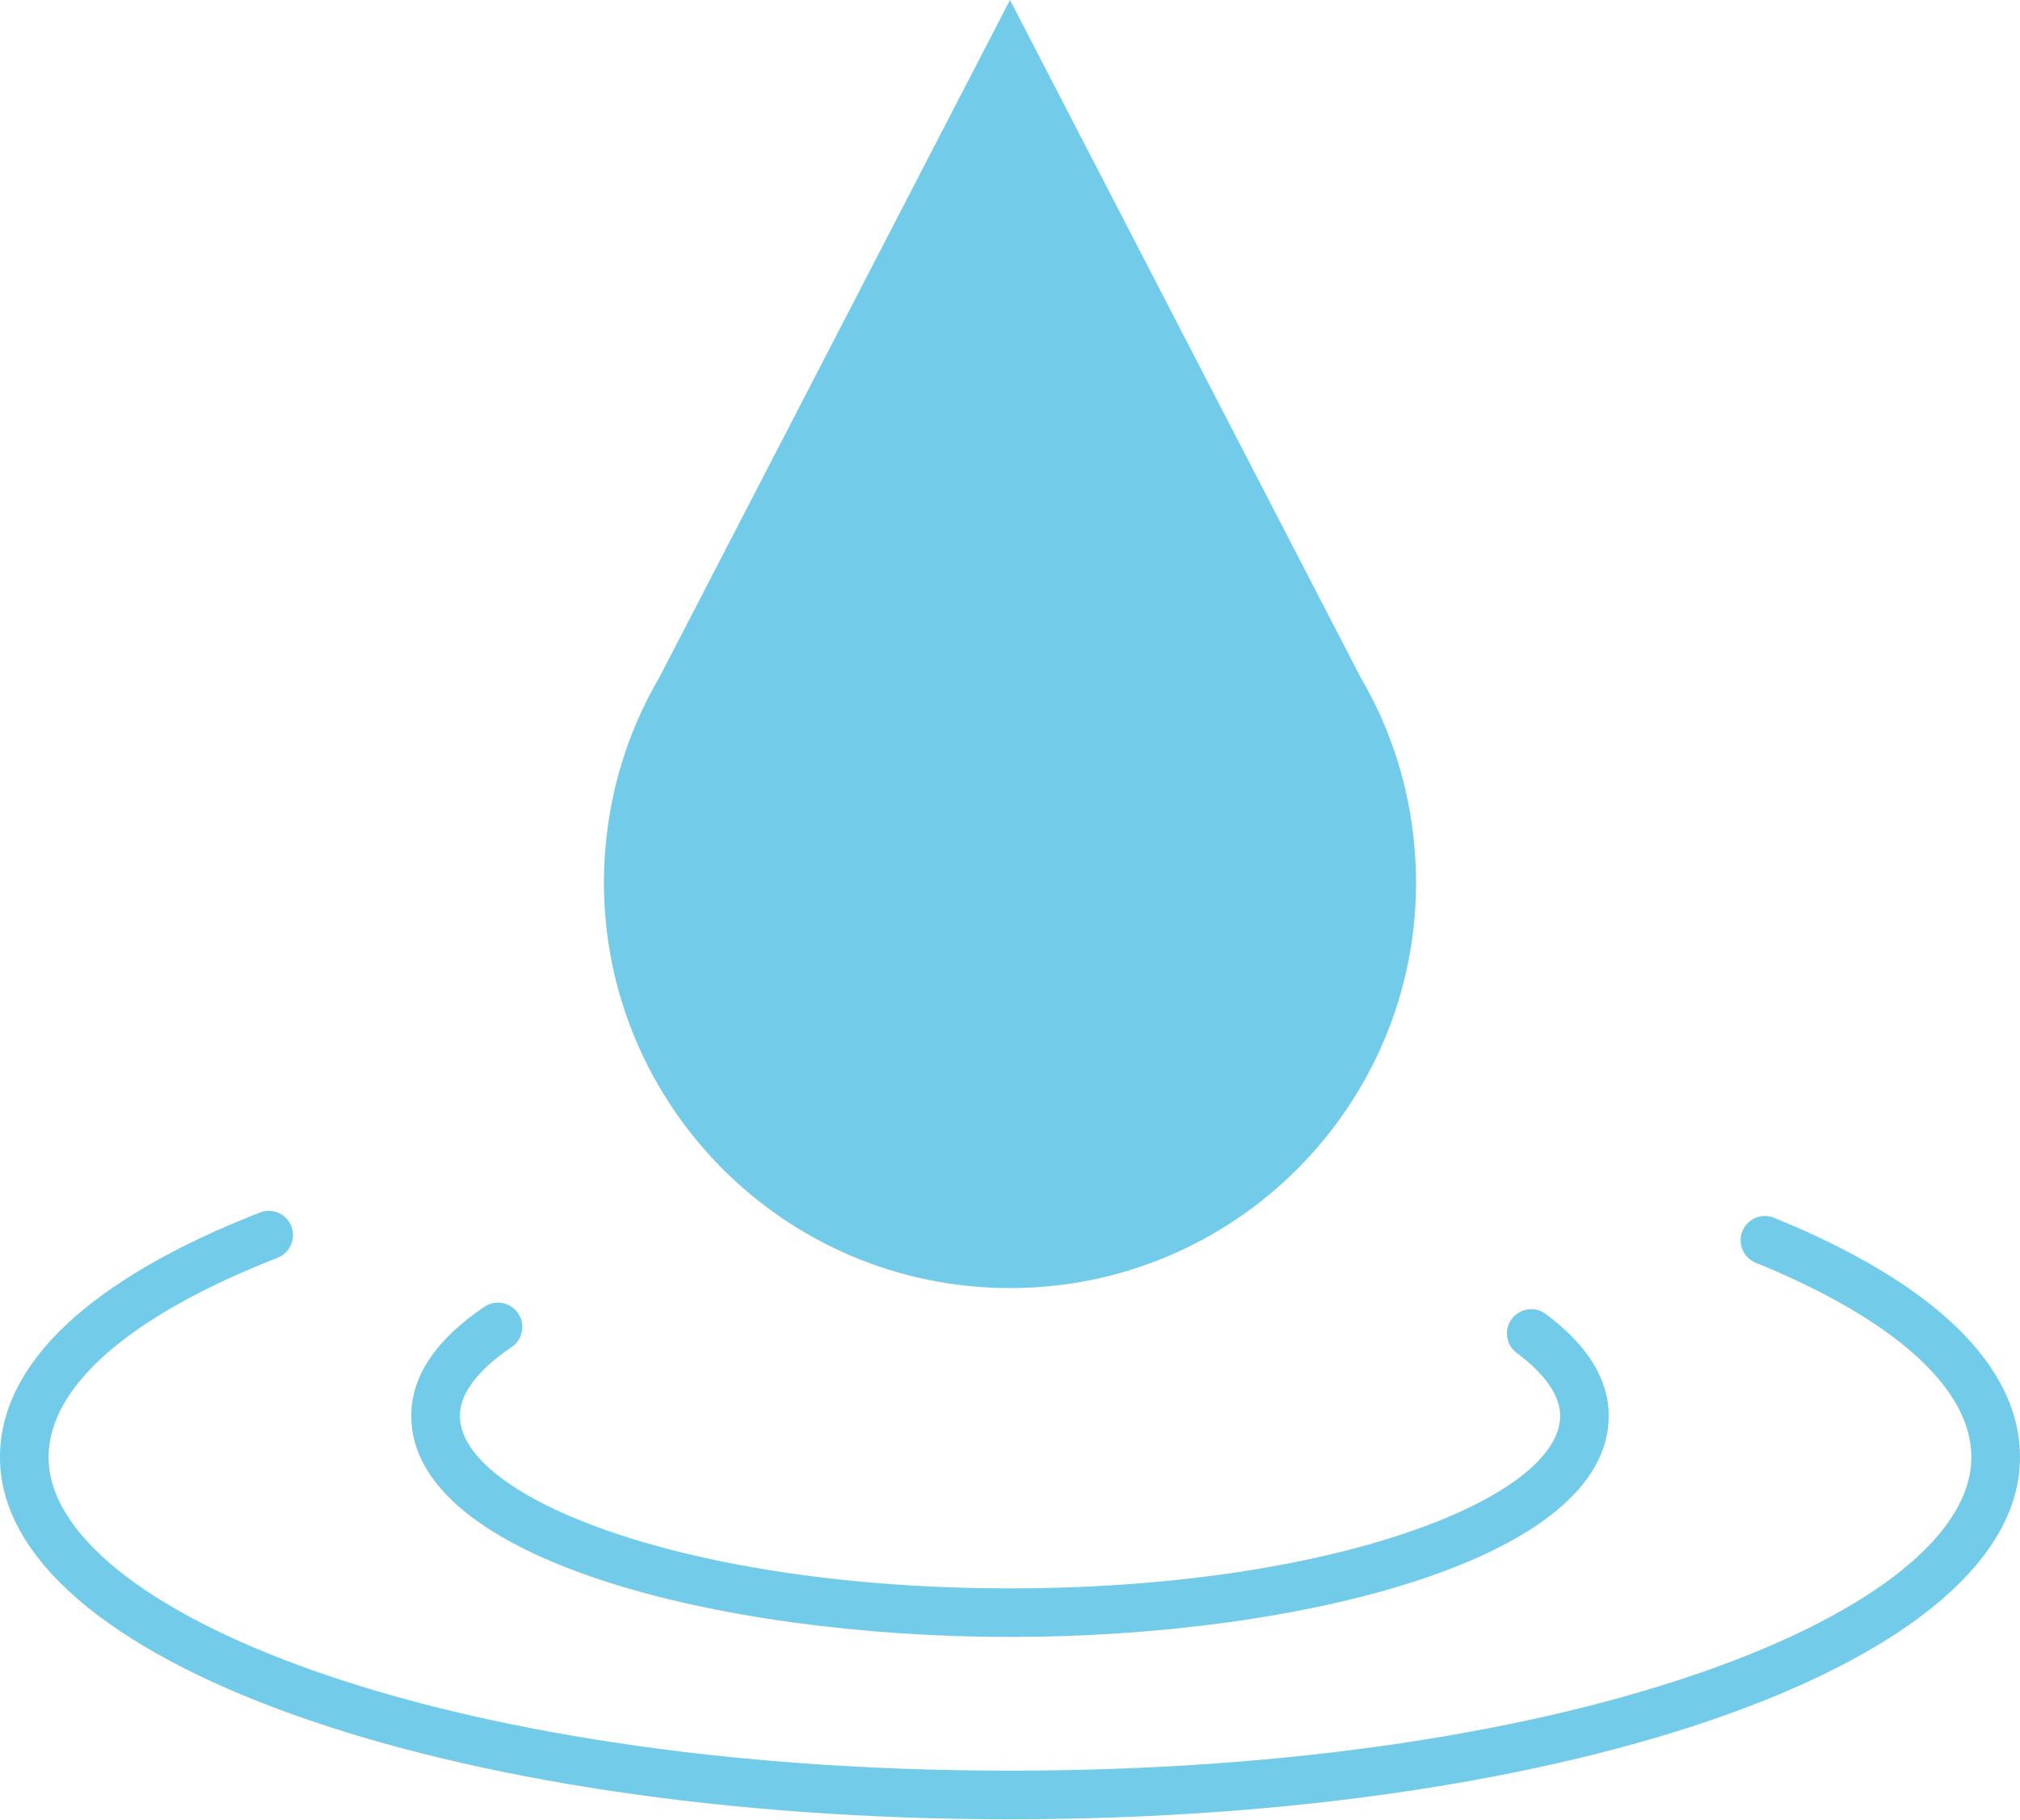
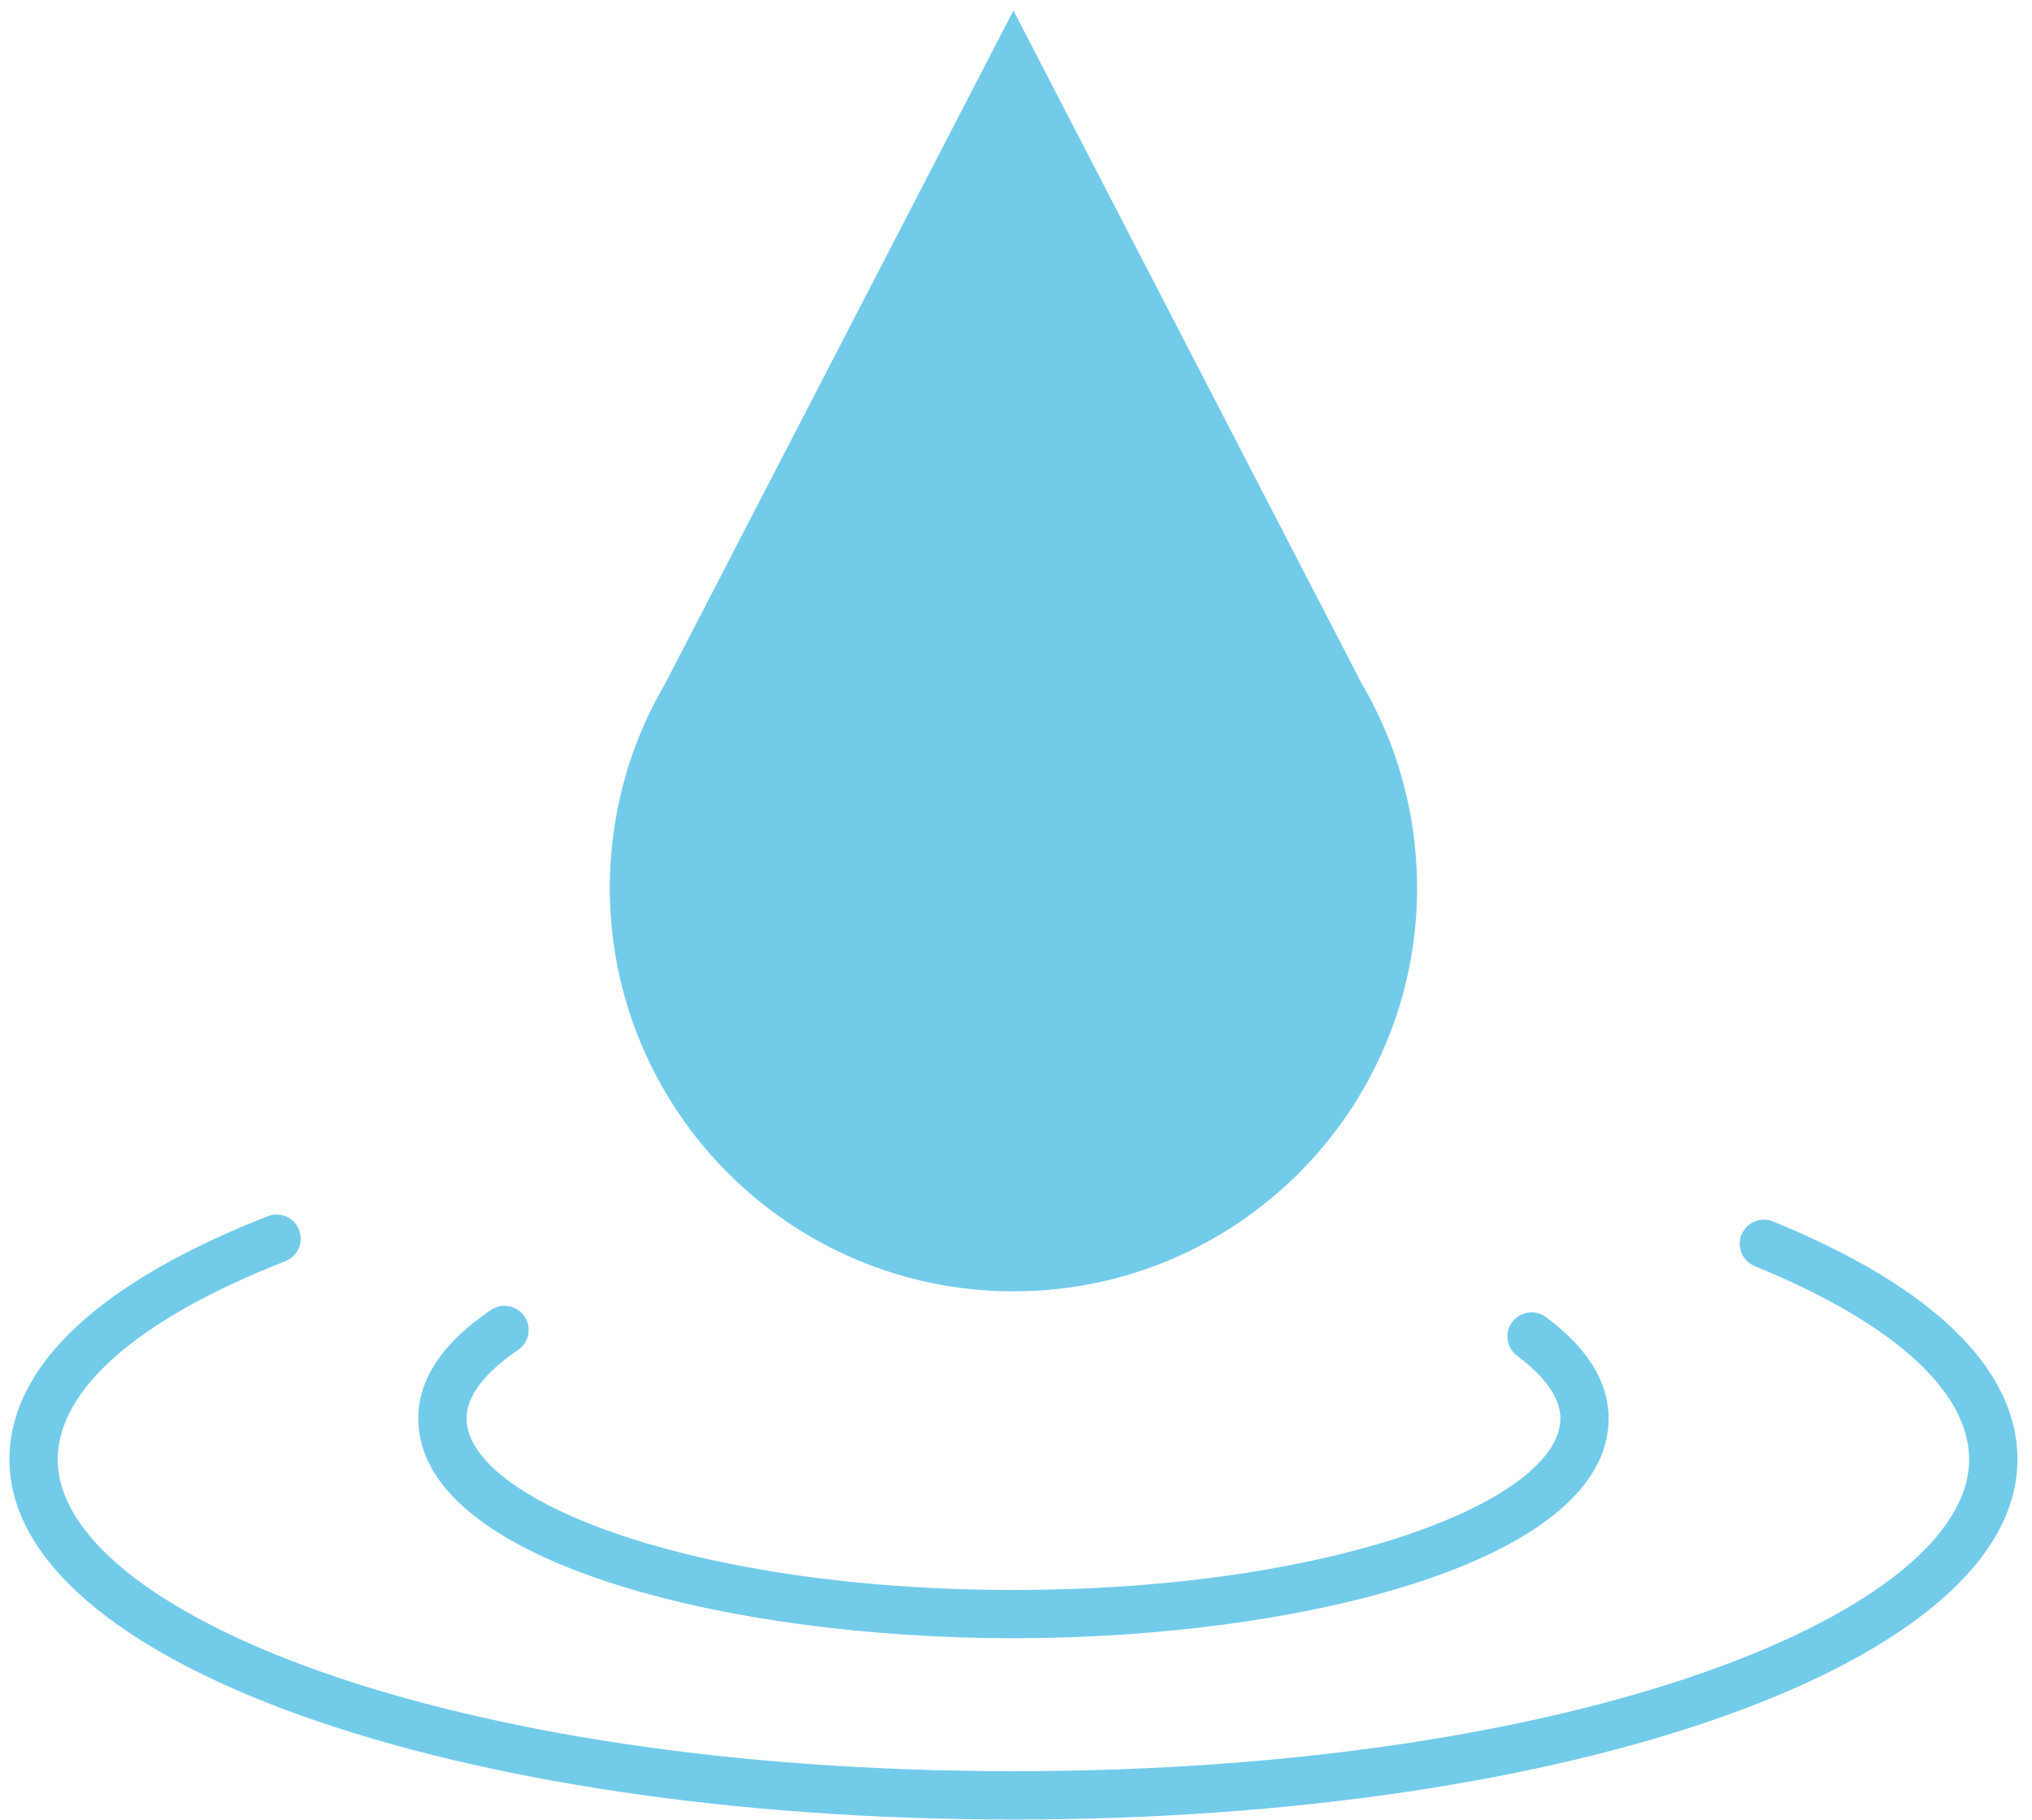
- <svg xmlns="http://www.w3.org/2000/svg" version="1.1" id="Layer_1" x="0px" y="0px" width="1110.082px" height="1000px" viewBox="0 0 1110.082 1000" enable-background="new 0 0 1110.082 1000" xml:space="preserve">
-   <g>
-     <path fill="#73CBEA" d="M776.482,457.497c-3.782-30.888-13.857-59.81-28.927-85.462L555.039,0L362.516,372.035h0.014   c-15.081,25.652-25.142,54.575-28.922,85.462v0.013c-0.519,4.238-0.937,8.52-1.225,12.838c-0.013,0.333-0.039,0.681-0.071,1.023   c-0.271,4.468-0.434,8.946-0.434,13.479c0,123.26,99.909,223.176,223.162,223.176c123.25,0,223.165-99.916,223.165-223.176   c0-4.532-0.168-9.01-0.453-13.479c-0.025-0.343-0.052-0.689-0.077-1.023c-0.279-4.318-0.687-8.6-1.19-12.838v-0.013H776.482z" />
-     <path fill="#73CBEA" d="M281.168,740.459c6.106-4.111,7.742-12.438,3.601-18.539c-4.131-6.112-12.407-7.738-18.533-3.633   c-26.688,18.009-40.232,38.186-40.232,59.981c0,78.936,169.523,121.519,329.048,121.519c159.513,0,329.013-42.583,329.013-121.519   c0-20.112-11.656-38.97-34.645-56.02c-5.905-4.384-14.278-3.14-18.675,2.778c-4.403,5.925-3.153,14.284,2.784,18.662   c10.892,8.095,23.861,20.638,23.861,34.578c0,44.861-124.166,94.819-302.313,94.819c-178.185,0-302.346-49.958-302.346-94.819   C252.732,762.857,268.195,749.194,281.168,740.459" />
-     <path fill="#73CBEA" d="M974.94,669.379c-6.839-2.778-14.597,0.505-17.419,7.298c-2.784,6.831,0.479,14.615,7.316,17.399   c76.448,31.218,118.525,69.177,118.525,106.922c0,83.195-212.296,172.271-528.318,172.271   c-316.042,0-528.345-89.075-528.345-172.271c0-38.943,44.69-77.887,125.837-109.635c6.874-2.701,10.26-10.445,7.589-17.322   c-2.704-6.883-10.493-10.244-17.309-7.55C49.362,703.07,0,749.59,0,801.023C0,912.614,243.773,1000,555.046,1000   c311.25,0,555.036-87.386,555.036-198.977C1110.107,750.981,1063.375,705.447,974.94,669.379" />
+ <svg xmlns="http://www.w3.org/2000/svg" version="1.1" id="Layer_1" x="0px" y="0px" width="17.949in" height="16.071in" viewBox="0 0 1723.082 1542.8" enable-background="new 0 0 1110.082 1000" xml:space="preserve">
+   <defs id="defs13" />
+   <g id="g8" transform="matrix(1.533898,0,0,1.533898,8,8.902315)">
+     <path d="M 776.482,457.497 C 772.7,426.609 762.625,397.687 747.555,372.035 L 555.039,0 362.516,372.035 h 0.014 c -15.081,25.652 -25.142,54.575 -28.922,85.462 v 0.013 c -0.519,4.238 -0.937,8.52 -1.225,12.838 -0.013,0.333 -0.039,0.681 -0.071,1.023 -0.271,4.468 -0.434,8.946 -0.434,13.479 0,123.26 99.909,223.176 223.162,223.176 123.25,0 223.165,-99.916 223.165,-223.176 0,-4.532 -0.168,-9.01 -0.453,-13.479 -0.025,-0.343 -0.052,-0.689 -0.077,-1.023 -0.279,-4.318 -0.687,-8.6 -1.19,-12.838 v -0.013 z" id="path2" style="fill:#73cbea" />
+     <path d="m 281.168,740.459 c 6.106,-4.111 7.742,-12.438 3.601,-18.539 -4.131,-6.112 -12.407,-7.738 -18.533,-3.633 -26.688,18.009 -40.232,38.186 -40.232,59.981 0,78.936 169.523,121.519 329.048,121.519 159.513,0 329.013,-42.583 329.013,-121.519 0,-20.112 -11.656,-38.97 -34.645,-56.02 -5.905,-4.384 -14.278,-3.14 -18.675,2.778 -4.403,5.925 -3.153,14.284 2.784,18.662 10.892,8.095 23.861,20.638 23.861,34.578 0,44.861 -124.166,94.819 -302.313,94.819 -178.185,0 -302.346,-49.958 -302.346,-94.819 0.001,-15.409 15.464,-29.072 28.437,-37.807" id="path4" style="fill:#73cbea" />
+     <path d="m 974.94,669.379 c -6.839,-2.778 -14.597,0.505 -17.419,7.298 -2.784,6.831 0.479,14.615 7.316,17.399 76.448,31.218 118.525,69.177 118.525,106.922 0,83.195 -212.296,172.271 -528.318,172.271 -316.042,0 -528.345,-89.075 -528.345,-172.271 0,-38.943 44.69,-77.887 125.837,-109.635 6.874,-2.701 10.26,-10.445 7.589,-17.322 -2.704,-6.883 -10.493,-10.244 -17.309,-7.55 C 49.362,703.07 0,749.59 0,801.023 0,912.614 243.773,1000 555.046,1000 c 311.25,0 555.036,-87.386 555.036,-198.977 0.025,-50.042 -46.707,-95.576 -135.142,-131.644" id="path6" style="fill:#73cbea" />
  </g>
</svg>
